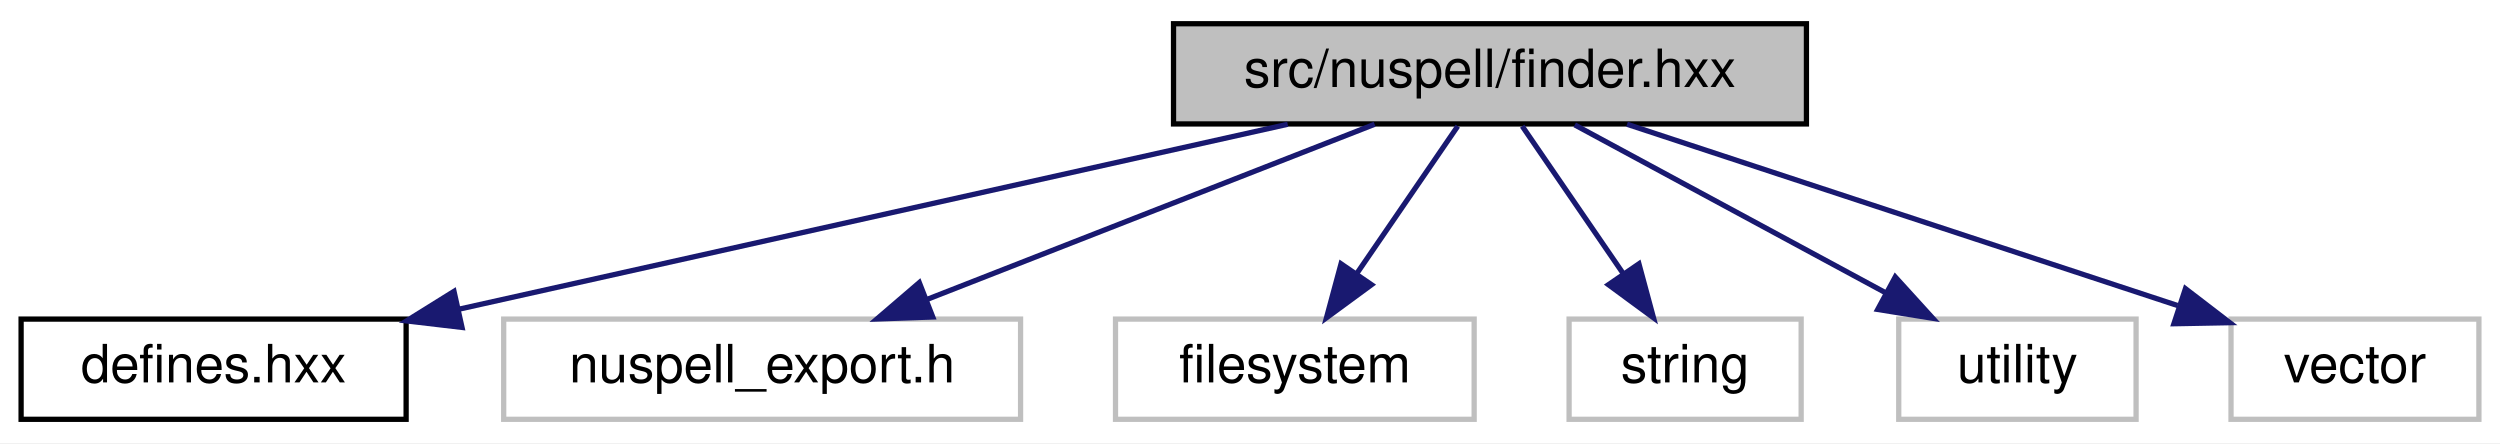
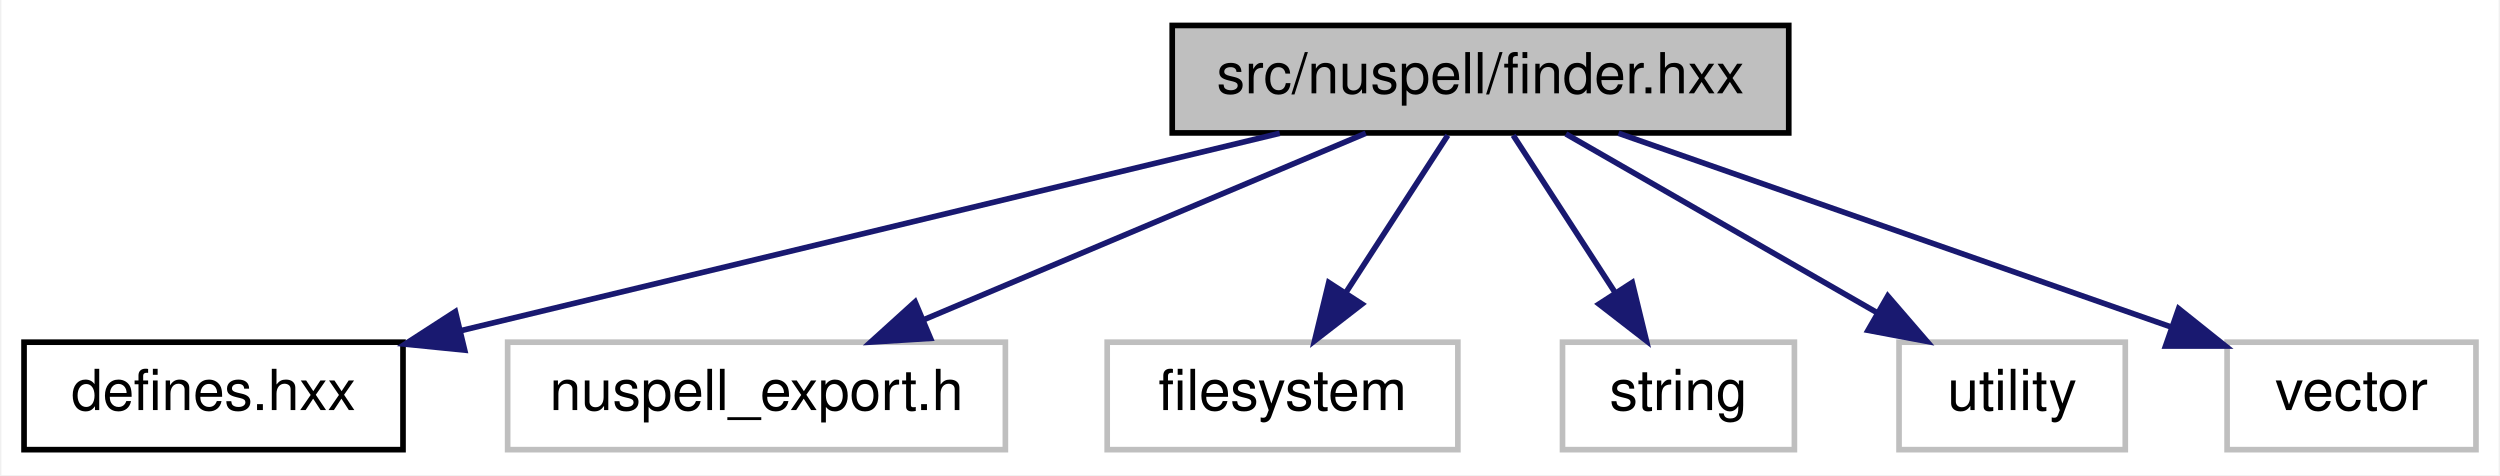
- <svg xmlns="http://www.w3.org/2000/svg" xmlns:xlink="http://www.w3.org/1999/xlink" width="474pt" height="84pt" viewBox="0.00 0.00 474.00 84.00">
+ <svg xmlns="http://www.w3.org/2000/svg" xmlns:xlink="http://www.w3.org/1999/xlink" width="442pt" height="84pt" viewBox="0.00 0.00 441.50 84.00">
  <g id="graph0" class="graph" transform="scale(1 1) rotate(0) translate(4 80)">
-     <polygon fill="white" stroke="transparent" points="-4,4 -4,-80 470,-80 470,4 -4,4" />
+     <polygon fill="white" stroke="transparent" points="-4,4 -4,-80 437.5,-80 437.5,4 -4,4" />
    <g id="node1" class="node">
      <g id="a_node1">
        <a xlink:title="Finding dictionaries.">
-           <polygon fill="#bfbfbf" stroke="black" points="218.5,-56.5 218.5,-75.5 338.5,-75.5 338.5,-56.5 218.5,-56.5" />
-           <text text-anchor="middle" x="278.5" y="-63.5" font-family="Helvetica,sans-Serif" font-size="10.00">src/nuspell/finder.hxx</text>
+           <polygon fill="#bfbfbf" stroke="black" points="203,-56.5 203,-75.5 312,-75.5 312,-56.5 203,-56.5" />
+           <text text-anchor="middle" x="257.5" y="-63.5" font-family="Helvetica,sans-Serif" font-size="10.00">src/nuspell/finder.hxx</text>
        </a>
      </g>
    </g>
    <g id="node2" class="node">
      <g id="a_node2">
        <a xlink:href="defines_8hxx_source.html" target="_top" xlink:title=" ">
-           <polygon fill="white" stroke="black" points="0,-0.5 0,-19.5 73,-19.5 73,-0.5 0,-0.5" />
-           <text text-anchor="middle" x="36.5" y="-7.5" font-family="Helvetica,sans-Serif" font-size="10.00">defines.hxx</text>
+           <polygon fill="white" stroke="black" points="0,-0.5 0,-19.5 67,-19.5 67,-0.5 0,-0.5" />
+           <text text-anchor="middle" x="33.5" y="-7.5" font-family="Helvetica,sans-Serif" font-size="10.00">defines.hxx</text>
        </a>
      </g>
    </g>
    <g id="edge1" class="edge">
-       <path fill="none" stroke="midnightblue" d="M240.15,-56.44C197.53,-46.93 128.7,-31.57 83.03,-21.38" />
-       <polygon fill="midnightblue" stroke="midnightblue" points="83.6,-17.92 73.08,-19.16 82.08,-24.76 83.6,-17.92" />
+       <path fill="none" stroke="midnightblue" d="M222.01,-56.44C182.72,-46.97 119.37,-31.7 77.1,-21.51" />
+       <polygon fill="midnightblue" stroke="midnightblue" points="77.9,-18.1 67.36,-19.16 76.26,-24.91 77.9,-18.1" />
    </g>
    <g id="node3" class="node">
      <g id="a_node3">
        <a xlink:title=" ">
-           <polygon fill="white" stroke="#bfbfbf" points="91.5,-0.5 91.5,-19.5 189.5,-19.5 189.5,-0.5 91.5,-0.5" />
-           <text text-anchor="middle" x="140.5" y="-7.5" font-family="Helvetica,sans-Serif" font-size="10.00">nuspell_export.h</text>
+           <polygon fill="white" stroke="#bfbfbf" points="85.5,-0.5 85.5,-19.5 173.5,-19.5 173.5,-0.5 85.5,-0.5" />
+           <text text-anchor="middle" x="129.5" y="-7.5" font-family="Helvetica,sans-Serif" font-size="10.00">nuspell_export.h</text>
        </a>
      </g>
    </g>
    <g id="edge2" class="edge">
-       <path fill="none" stroke="midnightblue" d="M256.63,-56.44C233.72,-47.48 197.52,-33.31 171.63,-23.18" />
-       <polygon fill="midnightblue" stroke="midnightblue" points="172.85,-19.9 162.26,-19.52 170.3,-26.42 172.85,-19.9" />
+       <path fill="none" stroke="midnightblue" d="M237.22,-56.44C216.15,-47.56 182.98,-33.56 159.01,-23.45" />
+       <polygon fill="midnightblue" stroke="midnightblue" points="160.26,-20.18 149.69,-19.52 157.54,-26.63 160.26,-20.18" />
    </g>
    <g id="node4" class="node">
      <g id="a_node4">
        <a xlink:title=" ">
-           <polygon fill="white" stroke="#bfbfbf" points="207.5,-0.5 207.5,-19.5 275.5,-19.5 275.5,-0.5 207.5,-0.5" />
-           <text text-anchor="middle" x="241.5" y="-7.5" font-family="Helvetica,sans-Serif" font-size="10.00">filesystem</text>
+           <polygon fill="white" stroke="#bfbfbf" points="191.5,-0.5 191.5,-19.5 253.5,-19.5 253.5,-0.5 191.5,-0.5" />
+           <text text-anchor="middle" x="222.5" y="-7.5" font-family="Helvetica,sans-Serif" font-size="10.00">filesystem</text>
        </a>
      </g>
    </g>
    <g id="edge3" class="edge">
-       <path fill="none" stroke="midnightblue" d="M272.39,-56.08C267.22,-48.53 259.65,-37.49 253.31,-28.23" />
-       <polygon fill="midnightblue" stroke="midnightblue" points="256.04,-26.02 247.5,-19.75 250.26,-29.98 256.04,-26.02" />
+       <path fill="none" stroke="midnightblue" d="M251.72,-56.08C246.83,-48.53 239.67,-37.49 233.67,-28.23" />
+       <polygon fill="midnightblue" stroke="midnightblue" points="236.55,-26.24 228.17,-19.75 230.67,-30.05 236.55,-26.24" />
    </g>
    <g id="node5" class="node">
      <g id="a_node5">
        <a xlink:title=" ">
-           <polygon fill="white" stroke="#bfbfbf" points="293.5,-0.5 293.5,-19.5 337.5,-19.5 337.5,-0.5 293.5,-0.5" />
-           <text text-anchor="middle" x="315.5" y="-7.5" font-family="Helvetica,sans-Serif" font-size="10.00">string</text>
+           <polygon fill="white" stroke="#bfbfbf" points="272,-0.5 272,-19.5 313,-19.5 313,-0.5 272,-0.5" />
+           <text text-anchor="middle" x="292.5" y="-7.5" font-family="Helvetica,sans-Serif" font-size="10.00">string</text>
        </a>
      </g>
    </g>
    <g id="edge4" class="edge">
-       <path fill="none" stroke="midnightblue" d="M284.61,-56.08C289.78,-48.53 297.35,-37.49 303.69,-28.23" />
-       <polygon fill="midnightblue" stroke="midnightblue" points="306.74,-29.98 309.5,-19.75 300.96,-26.02 306.74,-29.98" />
+       <path fill="none" stroke="midnightblue" d="M263.28,-56.08C268.17,-48.53 275.33,-37.49 281.33,-28.23" />
+       <polygon fill="midnightblue" stroke="midnightblue" points="284.33,-30.05 286.83,-19.75 278.45,-26.24 284.33,-30.05" />
    </g>
    <g id="node6" class="node">
      <g id="a_node6">
        <a xlink:title=" ">
-           <polygon fill="white" stroke="#bfbfbf" points="356,-0.5 356,-19.5 401,-19.5 401,-0.5 356,-0.5" />
-           <text text-anchor="middle" x="378.5" y="-7.5" font-family="Helvetica,sans-Serif" font-size="10.00">utility</text>
+           <polygon fill="white" stroke="#bfbfbf" points="331.5,-0.5 331.5,-19.5 371.5,-19.5 371.5,-0.5 331.5,-0.5" />
+           <text text-anchor="middle" x="351.5" y="-7.5" font-family="Helvetica,sans-Serif" font-size="10.00">utility</text>
        </a>
      </g>
    </g>
    <g id="edge5" class="edge">
-       <path fill="none" stroke="midnightblue" d="M294.57,-56.32C310.46,-47.74 335.01,-34.49 353.46,-24.52" />
-       <polygon fill="midnightblue" stroke="midnightblue" points="355.34,-27.49 362.47,-19.65 352.01,-21.33 355.34,-27.49" />
+       <path fill="none" stroke="midnightblue" d="M272.6,-56.32C287.4,-47.82 310.19,-34.73 327.48,-24.8" />
+       <polygon fill="midnightblue" stroke="midnightblue" points="329.51,-27.67 336.43,-19.65 326.02,-21.6 329.51,-27.67" />
    </g>
    <g id="node7" class="node">
      <g id="a_node7">
        <a xlink:title=" ">
-           <polygon fill="white" stroke="#bfbfbf" points="419,-0.5 419,-19.5 466,-19.5 466,-0.5 419,-0.5" />
-           <text text-anchor="middle" x="442.5" y="-7.5" font-family="Helvetica,sans-Serif" font-size="10.00">vector</text>
+           <polygon fill="white" stroke="#bfbfbf" points="389.5,-0.5 389.5,-19.5 433.5,-19.5 433.5,-0.5 389.5,-0.5" />
+           <text text-anchor="middle" x="411.5" y="-7.5" font-family="Helvetica,sans-Serif" font-size="10.00">vector</text>
        </a>
      </g>
    </g>
    <g id="edge6" class="edge">
-       <path fill="none" stroke="midnightblue" d="M304.49,-56.44C332.73,-47.15 377.94,-32.26 408.87,-22.07" />
-       <polygon fill="midnightblue" stroke="midnightblue" points="410.36,-25.27 418.77,-18.82 408.17,-18.62 410.36,-25.27" />
+       <path fill="none" stroke="midnightblue" d="M281.9,-56.44C308.3,-47.19 350.51,-32.39 379.54,-22.21" />
+       <polygon fill="midnightblue" stroke="midnightblue" points="380.93,-25.43 389.21,-18.82 378.62,-18.82 380.93,-25.43" />
    </g>
  </g>
</svg>
